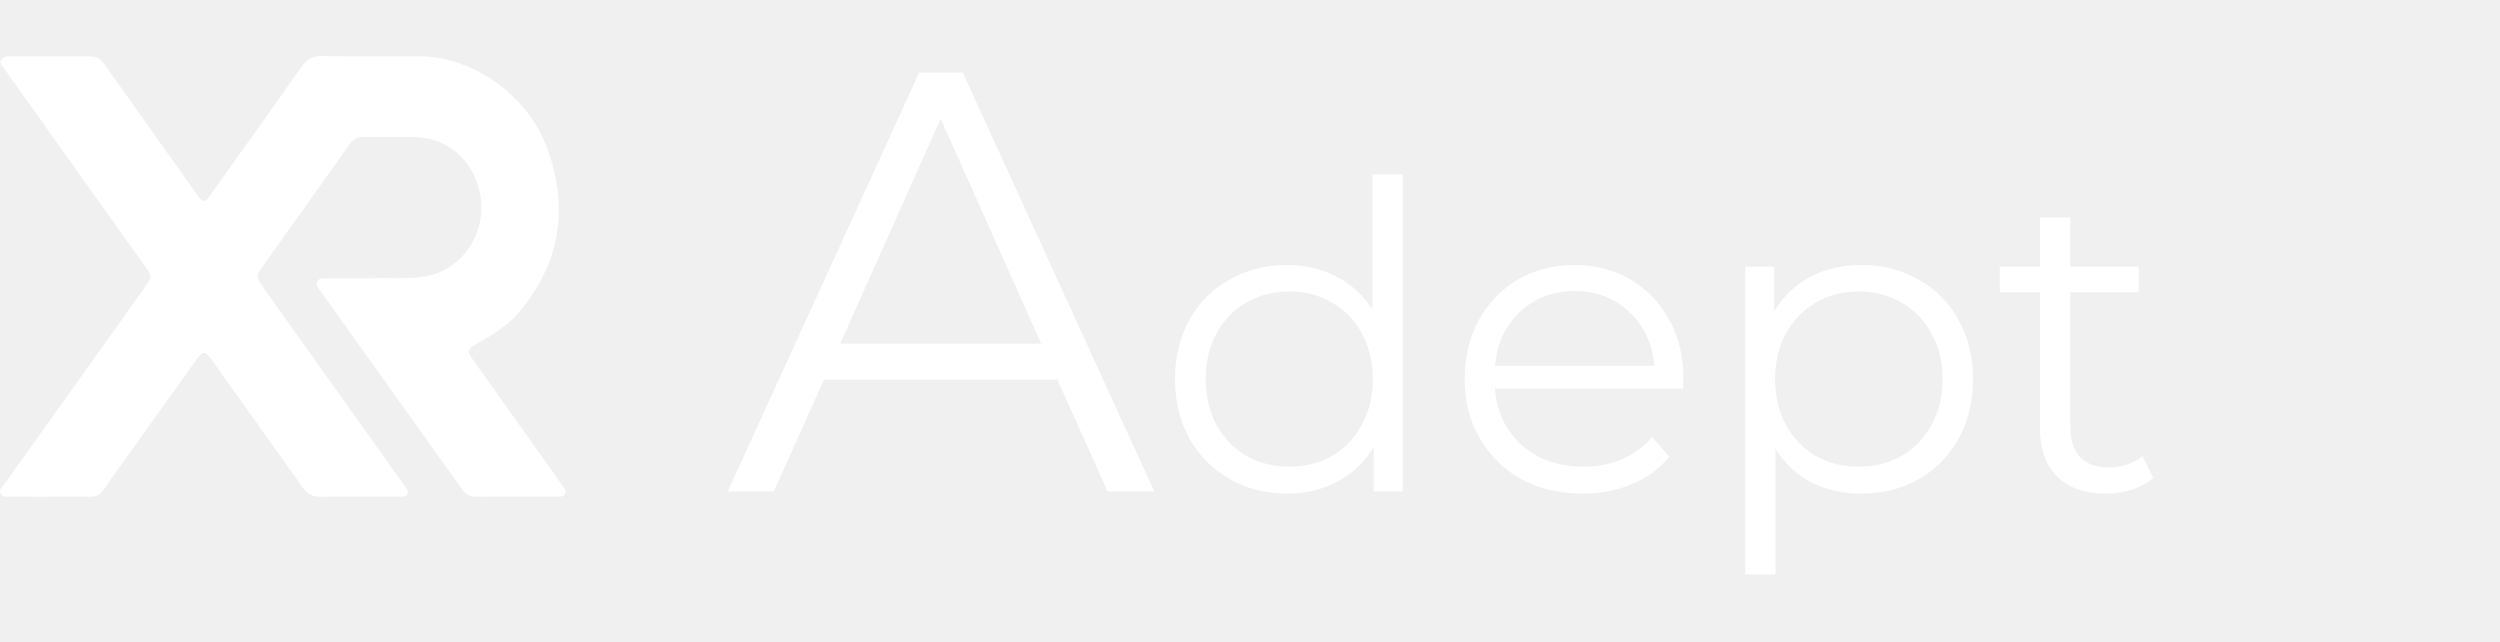
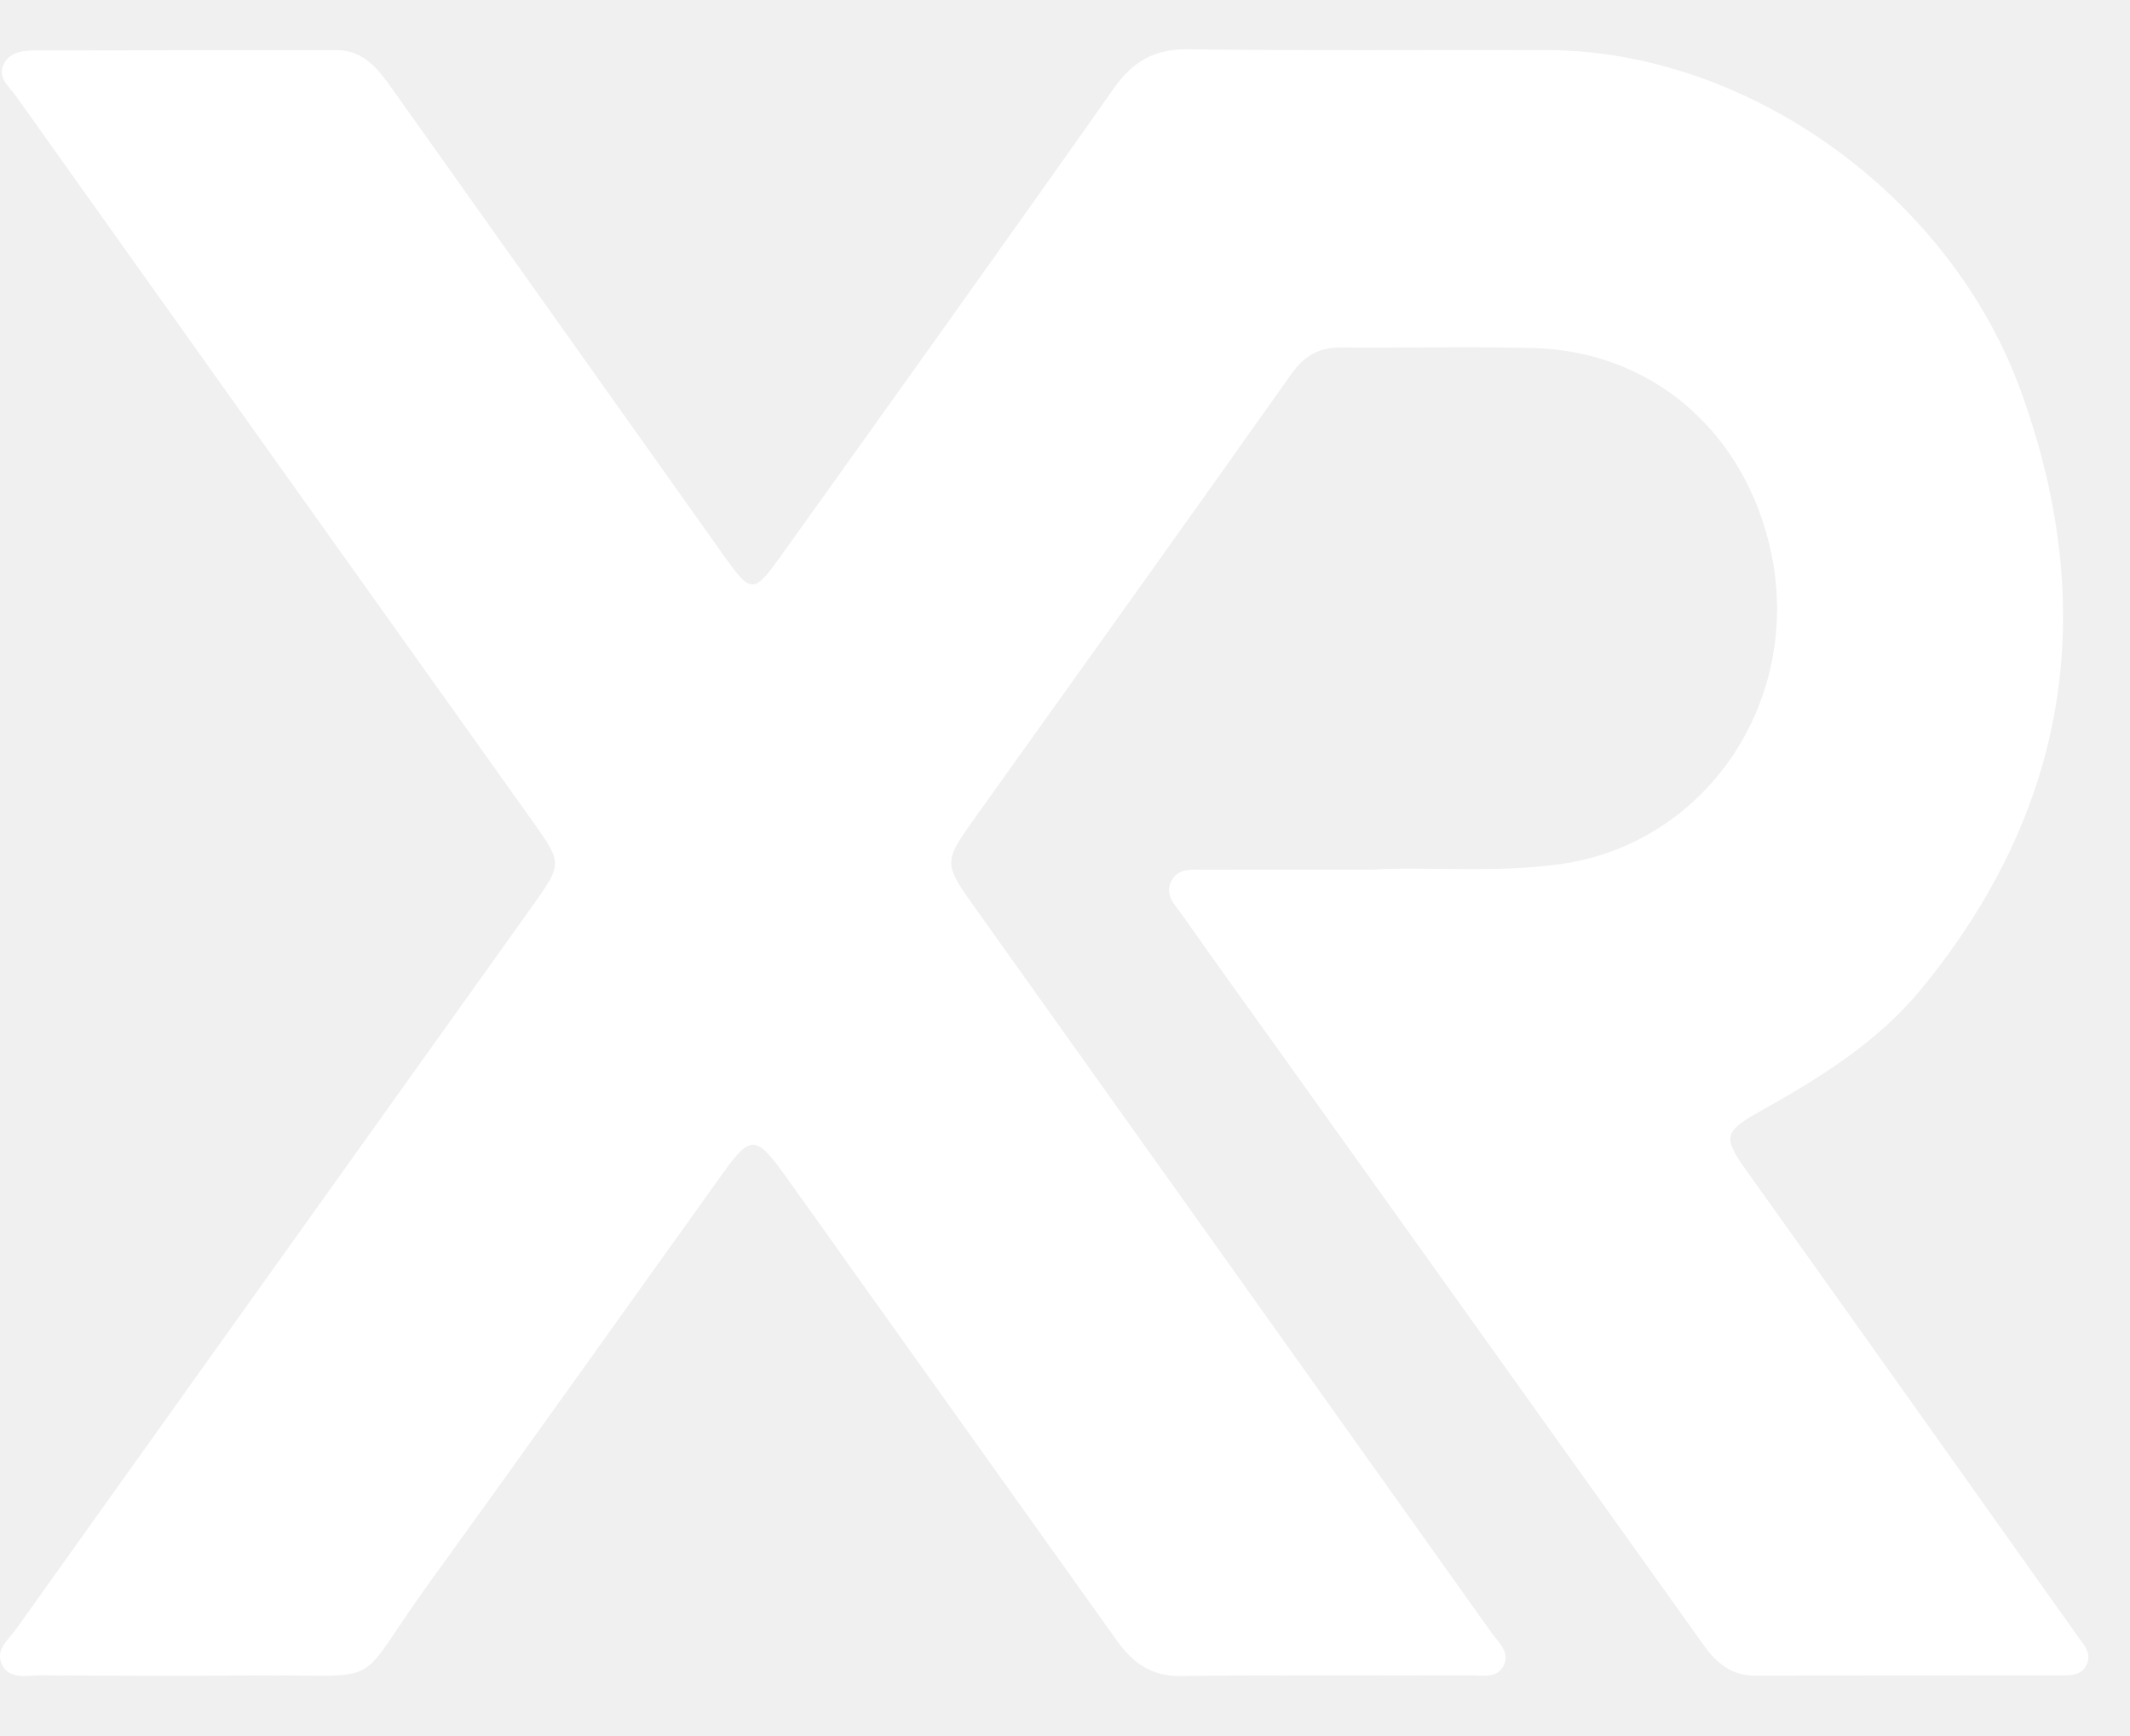
- <svg xmlns="http://www.w3.org/2000/svg" width="117" height="30" viewBox="0 0 117 30" fill="none">
-   <path d="M17.384 13.026C16.597 13.026 15.934 13.024 15.271 13.027C15.123 13.028 14.946 12.999 14.856 13.157C14.748 13.345 14.902 13.482 14.995 13.614C15.434 14.239 15.88 14.857 16.325 15.478C18.083 17.939 19.841 20.399 21.598 22.861C21.762 23.091 21.956 23.247 22.251 23.246C23.536 23.241 24.819 23.244 26.104 23.242C26.227 23.242 26.367 23.253 26.44 23.125C26.53 22.969 26.414 22.854 26.334 22.741C24.943 20.783 23.554 18.823 22.157 16.869C21.841 16.427 21.838 16.355 22.297 16.098C23.053 15.675 23.794 15.223 24.357 14.536C26.213 12.271 26.623 9.736 25.617 6.959C24.717 4.476 22.159 2.641 19.61 2.635C18.091 2.63 16.572 2.645 15.053 2.625C14.635 2.62 14.361 2.777 14.118 3.122C12.726 5.098 11.318 7.063 9.913 9.029C9.548 9.538 9.525 9.537 9.161 9.025C7.769 7.067 6.38 5.107 4.987 3.148C4.807 2.894 4.623 2.636 4.269 2.636C2.998 2.638 1.728 2.636 0.458 2.64C0.306 2.64 0.134 2.651 0.052 2.805C-0.042 2.98 0.114 3.094 0.2 3.215C2.379 6.277 4.56 9.34 6.742 12.4C7.134 12.951 7.134 12.947 6.734 13.508C4.557 16.555 2.381 19.603 0.206 22.652C0.11 22.785 -0.063 22.916 0.023 23.1C0.119 23.302 0.337 23.241 0.51 23.241C1.407 23.247 2.305 23.251 3.202 23.243C4.947 23.228 4.452 23.438 5.422 22.096C6.681 20.356 7.924 18.604 9.176 16.858C9.507 16.397 9.587 16.401 9.927 16.87C10.2 17.248 10.469 17.629 10.739 18.009C11.879 19.608 13.021 21.206 14.161 22.806C14.36 23.084 14.598 23.253 14.96 23.25C16.189 23.235 17.418 23.246 18.646 23.242C18.793 23.242 18.976 23.283 19.06 23.119C19.147 22.948 18.995 22.826 18.909 22.704C16.721 19.629 14.532 16.556 12.341 13.483C11.966 12.958 11.965 12.921 12.334 12.404C13.682 10.517 15.031 8.633 16.37 6.741C16.534 6.509 16.723 6.404 16.996 6.406C17.81 6.413 18.626 6.392 19.44 6.413C20.898 6.452 22.053 7.415 22.419 8.867C22.907 10.8 21.674 12.691 19.779 12.956C18.941 13.073 18.1 12.984 17.384 13.026Z" fill="white" />
-   <path d="M49.484 17.764H38.564L36.212 23H34.056L43.016 3.4H45.06L54.02 23H51.836L49.484 17.764ZM48.728 16.084L44.024 5.556L39.32 16.084H48.728ZM65.65 8.16V23H64.29V20.92C63.864 21.627 63.297 22.167 62.59 22.54C61.897 22.913 61.11 23.1 60.23 23.1C59.244 23.1 58.35 22.873 57.55 22.42C56.75 21.967 56.124 21.333 55.67 20.52C55.217 19.707 54.99 18.78 54.99 17.74C54.99 16.7 55.217 15.773 55.67 14.96C56.124 14.147 56.75 13.52 57.55 13.08C58.35 12.627 59.244 12.4 60.23 12.4C61.084 12.4 61.85 12.58 62.53 12.94C63.224 13.287 63.79 13.8 64.23 14.48V8.16H65.65ZM60.35 21.84C61.084 21.84 61.744 21.673 62.33 21.34C62.93 20.993 63.397 20.507 63.73 19.88C64.077 19.253 64.25 18.54 64.25 17.74C64.25 16.94 64.077 16.227 63.73 15.6C63.397 14.973 62.93 14.493 62.33 14.16C61.744 13.813 61.084 13.64 60.35 13.64C59.604 13.64 58.93 13.813 58.33 14.16C57.744 14.493 57.277 14.973 56.93 15.6C56.597 16.227 56.43 16.94 56.43 17.74C56.43 18.54 56.597 19.253 56.93 19.88C57.277 20.507 57.744 20.993 58.33 21.34C58.93 21.673 59.604 21.84 60.35 21.84ZM78.765 18.18H69.965C70.045 19.273 70.465 20.16 71.225 20.84C71.985 21.507 72.945 21.84 74.105 21.84C74.758 21.84 75.358 21.727 75.905 21.5C76.452 21.26 76.925 20.913 77.325 20.46L78.125 21.38C77.658 21.94 77.072 22.367 76.365 22.66C75.672 22.953 74.905 23.1 74.065 23.1C72.985 23.1 72.025 22.873 71.185 22.42C70.358 21.953 69.712 21.313 69.245 20.5C68.778 19.687 68.545 18.767 68.545 17.74C68.545 16.713 68.765 15.793 69.205 14.98C69.658 14.167 70.272 13.533 71.045 13.08C71.832 12.627 72.712 12.4 73.685 12.4C74.658 12.4 75.532 12.627 76.305 13.08C77.078 13.533 77.685 14.167 78.125 14.98C78.565 15.78 78.785 16.7 78.785 17.74L78.765 18.18ZM73.685 13.62C72.672 13.62 71.818 13.947 71.125 14.6C70.445 15.24 70.058 16.08 69.965 17.12H77.425C77.332 16.08 76.938 15.24 76.245 14.6C75.565 13.947 74.712 13.62 73.685 13.62ZM87.095 12.4C88.082 12.4 88.975 12.627 89.775 13.08C90.575 13.52 91.202 14.147 91.655 14.96C92.109 15.773 92.335 16.7 92.335 17.74C92.335 18.793 92.109 19.727 91.655 20.54C91.202 21.353 90.575 21.987 89.775 22.44C88.989 22.88 88.095 23.1 87.095 23.1C86.242 23.1 85.469 22.927 84.775 22.58C84.095 22.22 83.535 21.7 83.095 21.02V26.88H81.675V12.48H83.035V14.56C83.462 13.867 84.022 13.333 84.715 12.96C85.422 12.587 86.215 12.4 87.095 12.4ZM86.995 21.84C87.729 21.84 88.395 21.673 88.995 21.34C89.595 20.993 90.062 20.507 90.395 19.88C90.742 19.253 90.915 18.54 90.915 17.74C90.915 16.94 90.742 16.233 90.395 15.62C90.062 14.993 89.595 14.507 88.995 14.16C88.395 13.813 87.729 13.64 86.995 13.64C86.249 13.64 85.575 13.813 84.975 14.16C84.389 14.507 83.922 14.993 83.575 15.62C83.242 16.233 83.075 16.94 83.075 17.74C83.075 18.54 83.242 19.253 83.575 19.88C83.922 20.507 84.389 20.993 84.975 21.34C85.575 21.673 86.249 21.84 86.995 21.84ZM100.77 22.36C100.503 22.6 100.17 22.787 99.77 22.92C99.383 23.04 98.977 23.1 98.55 23.1C97.563 23.1 96.803 22.833 96.27 22.3C95.737 21.767 95.47 21.013 95.47 20.04V13.68H93.59V12.48H95.47V10.18H96.89V12.48H100.09V13.68H96.89V19.96C96.89 20.587 97.043 21.067 97.35 21.4C97.67 21.72 98.123 21.88 98.71 21.88C99.003 21.88 99.283 21.833 99.55 21.74C99.83 21.647 100.07 21.513 100.27 21.34L100.77 22.36Z" fill="white" />
+ <svg xmlns="http://www.w3.org/2000/svg" width="27" height="22" viewBox="0 0 27 22" fill="none">
+   <path d="M17.384 11.026C16.597 11.026 15.934 11.024 15.271 11.027C15.123 11.028 14.946 10.999 14.856 11.157C14.748 11.345 14.902 11.482 14.995 11.614C15.434 12.239 15.88 12.857 16.325 13.478C18.083 15.939 19.841 18.399 21.598 20.861C21.762 21.091 21.956 21.247 22.251 21.246C23.536 21.241 24.819 21.244 26.104 21.242C26.227 21.242 26.367 21.253 26.44 21.125C26.53 20.969 26.414 20.854 26.334 20.741C24.943 18.783 23.554 16.823 22.157 14.869C21.841 14.427 21.838 14.355 22.297 14.098C23.053 13.675 23.794 13.223 24.357 12.536C26.213 10.271 26.623 7.736 25.617 4.959C24.717 2.476 22.159 0.641 19.61 0.635C18.091 0.63 16.572 0.645 15.053 0.625C14.635 0.62 14.361 0.777 14.118 1.122C12.726 3.098 11.318 5.063 9.913 7.029C9.548 7.538 9.525 7.537 9.161 7.025C7.769 5.067 6.38 3.107 4.987 1.148C4.807 0.894 4.623 0.636 4.269 0.636C2.998 0.638 1.728 0.636 0.458 0.64C0.306 0.64 0.134 0.651 0.052 0.805C-0.042 0.98 0.114 1.094 0.2 1.215C2.379 4.277 4.56 7.34 6.742 10.4C7.134 10.951 7.134 10.947 6.734 11.508C4.557 14.555 2.381 17.603 0.206 20.652C0.11 20.785 -0.063 20.916 0.023 21.1C0.119 21.302 0.337 21.241 0.51 21.241C1.407 21.247 2.305 21.251 3.202 21.243C4.947 21.228 4.452 21.438 5.422 20.096C6.681 18.356 7.924 16.604 9.176 14.858C9.507 14.397 9.587 14.4 9.927 14.87C10.2 15.248 10.469 15.629 10.739 16.009C11.879 17.608 13.021 19.206 14.161 20.806C14.36 21.084 14.598 21.253 14.96 21.25C16.189 21.235 17.418 21.246 18.646 21.242C18.793 21.242 18.976 21.283 19.06 21.119C19.147 20.948 18.995 20.826 18.909 20.704C16.721 17.629 14.532 14.556 12.341 11.483C11.966 10.958 11.965 10.921 12.334 10.404C13.682 8.517 15.031 6.633 16.37 4.741C16.534 4.509 16.723 4.404 16.996 4.406C17.81 4.413 18.626 4.392 19.44 4.413C20.898 4.452 22.053 5.415 22.419 6.867C22.907 8.8 21.674 10.691 19.779 10.956C18.941 11.073 18.1 10.984 17.384 11.026Z" fill="white" />
</svg>
